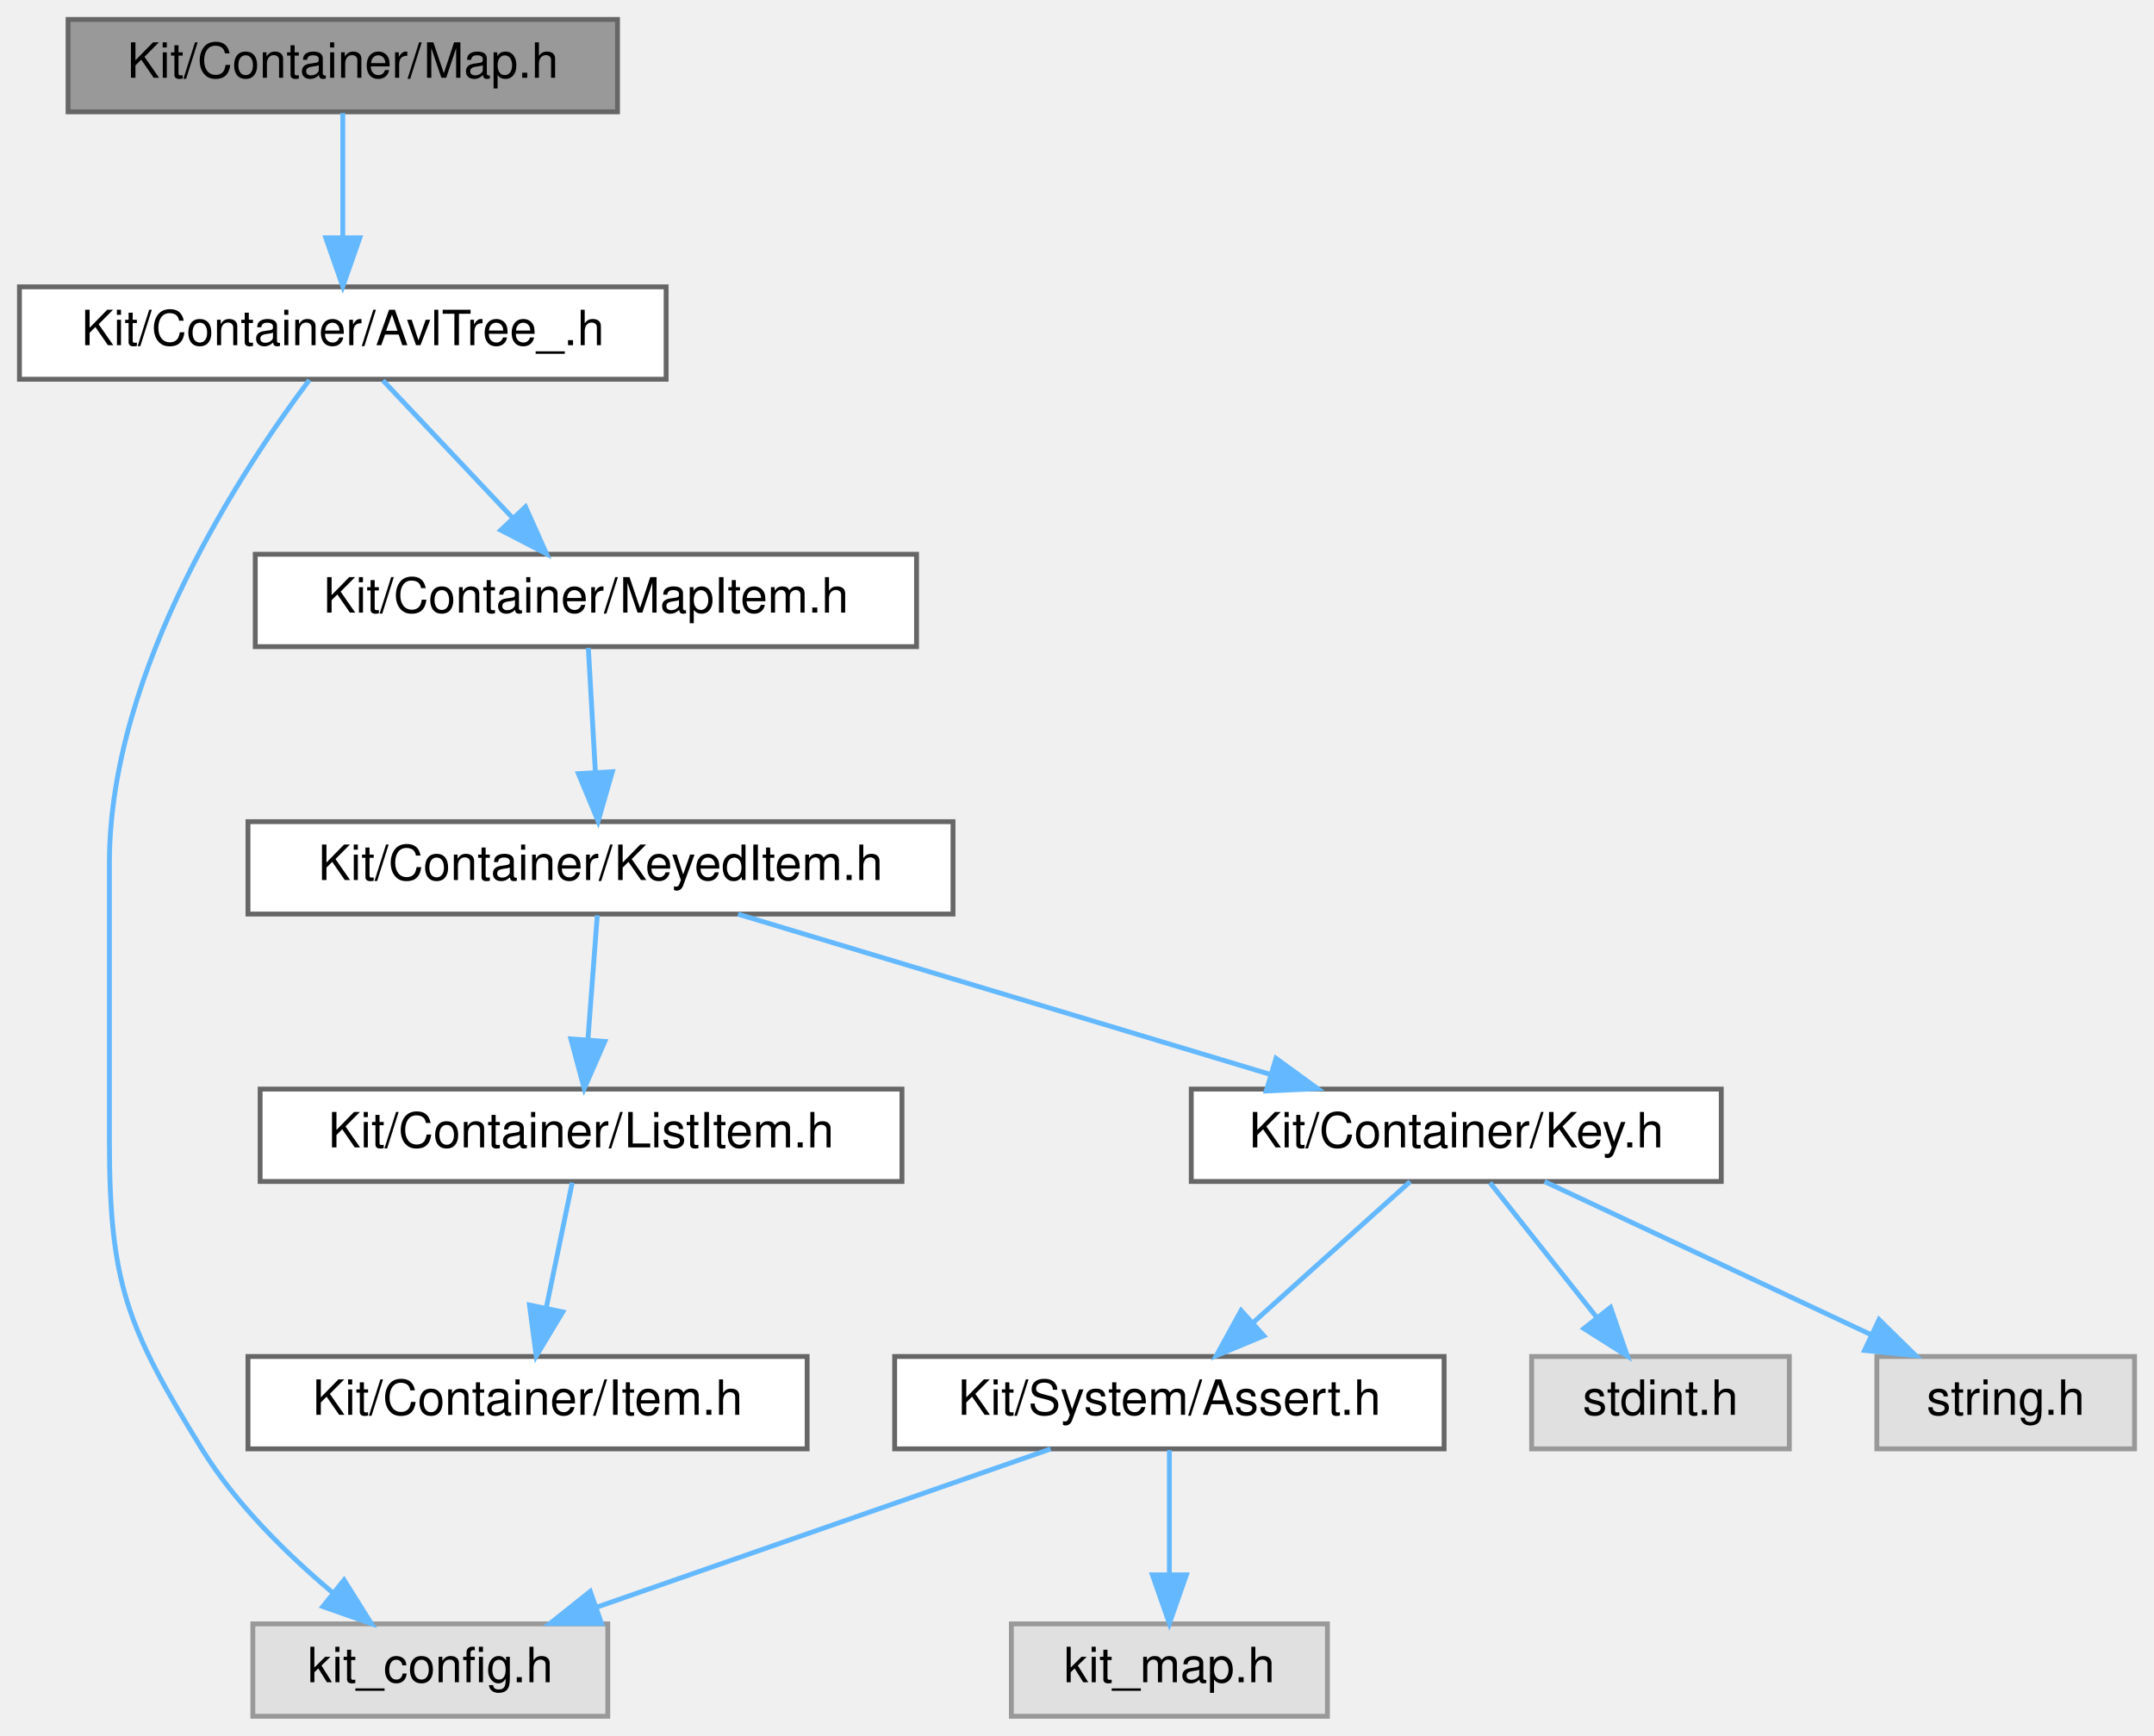
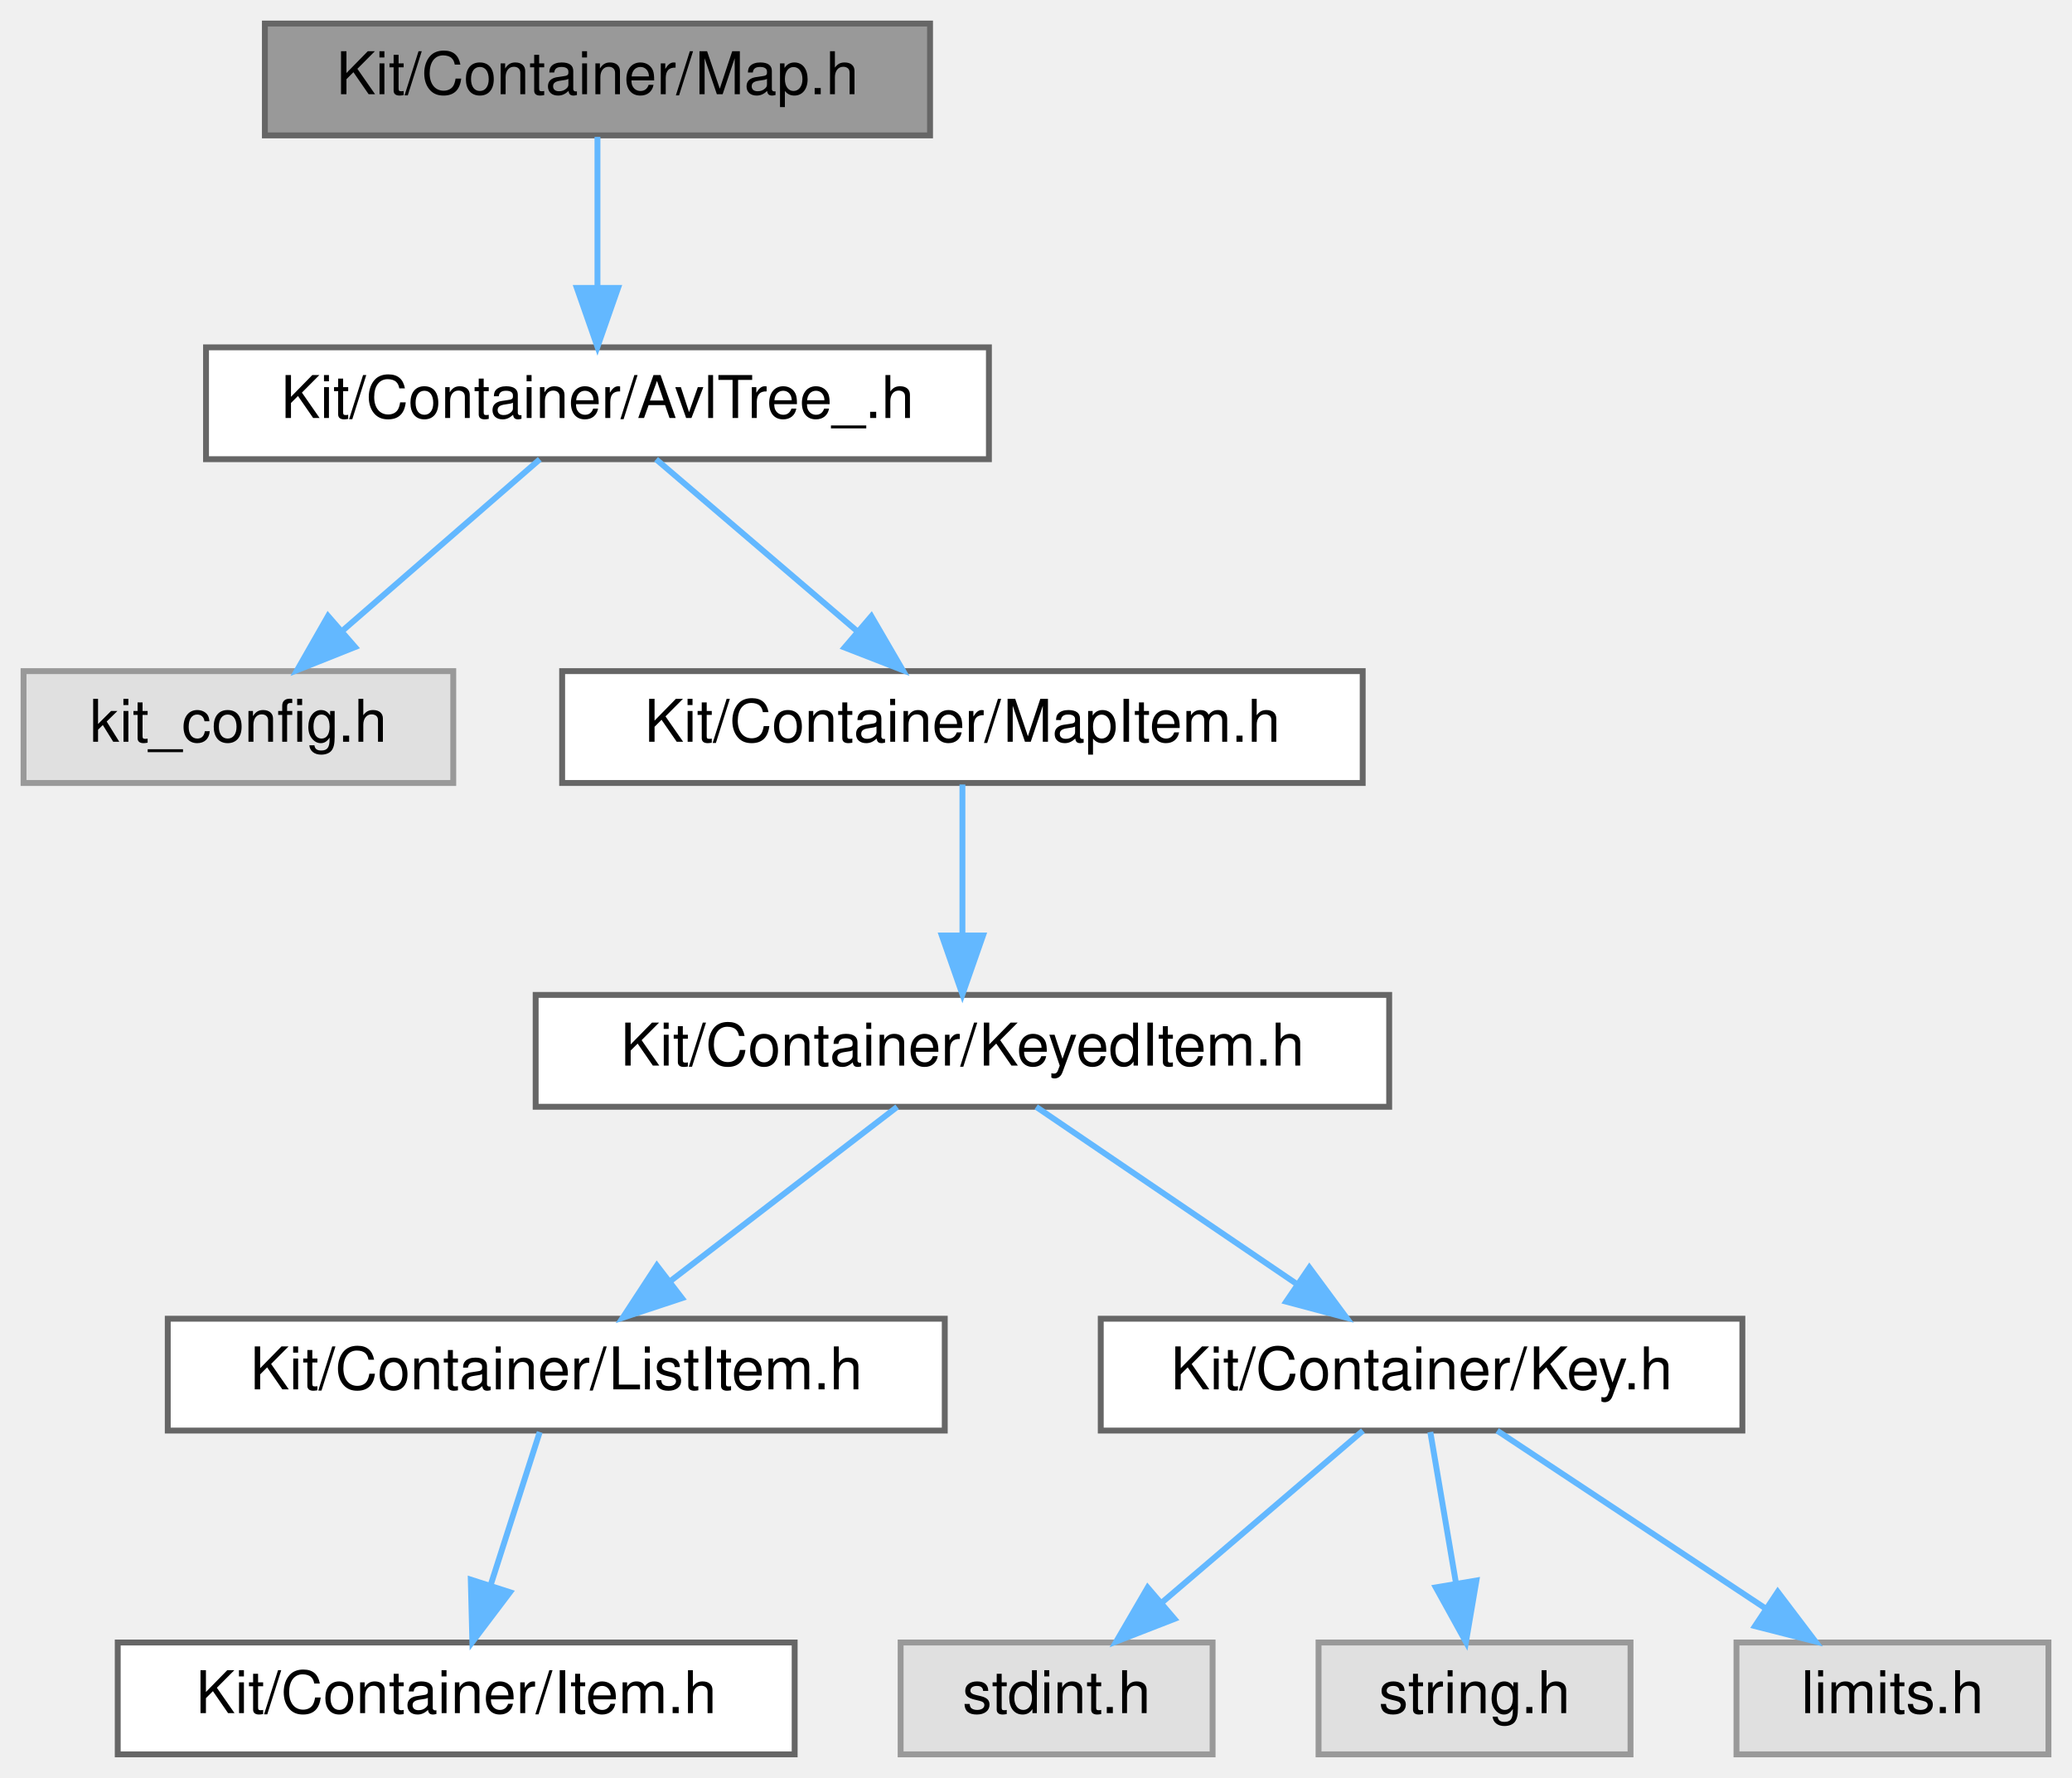
- <svg xmlns="http://www.w3.org/2000/svg" xmlns:xlink="http://www.w3.org/1999/xlink" width="443pt" height="357pt" viewBox="0.00 0.00 443.00 357.00">
-   <g id="graph0" class="graph" transform="scale(1 1) rotate(0) translate(4 353)">
+ <svg xmlns="http://www.w3.org/2000/svg" xmlns:xlink="http://www.w3.org/1999/xlink" width="352pt" height="302pt" viewBox="0.00 0.00 352.00 302.00">
+   <g id="graph0" class="graph" transform="scale(1 1) rotate(0) translate(4 298)">
    <g id="Node000001" class="node">
      <g id="a_Node000001">
        <a xlink:title=" ">
-           <polygon fill="#999999" stroke="#666666" points="123,-349 10,-349 10,-330 123,-330 123,-349" />
-           <text text-anchor="middle" x="66.5" y="-337" font-family="Helvetica,sans-Serif" font-size="10.00">Kit/Container/Map.h</text>
+           <polygon fill="#999999" stroke="#666666" points="154,-294 41,-294 41,-275 154,-275 154,-294" />
+           <text text-anchor="middle" x="97.5" y="-282" font-family="Helvetica,sans-Serif" font-size="10.00">Kit/Container/Map.h</text>
        </a>
      </g>
    </g>
    <g id="Node000002" class="node">
      <g id="a_Node000002">
        <a xlink:href="_avl_tree___8h.html" target="_top" xlink:title=" ">
-           <polygon fill="white" stroke="#666666" points="133,-294 0,-294 0,-275 133,-275 133,-294" />
-           <text text-anchor="middle" x="66.5" y="-282" font-family="Helvetica,sans-Serif" font-size="10.00">Kit/Container/AvlTree_.h</text>
+           <polygon fill="white" stroke="#666666" points="164,-239 31,-239 31,-220 164,-220 164,-239" />
+           <text text-anchor="middle" x="97.5" y="-227" font-family="Helvetica,sans-Serif" font-size="10.00">Kit/Container/AvlTree_.h</text>
        </a>
      </g>
    </g>
    <g id="edge1_Node000001_Node000002" class="edge">
      <g id="a_edge1_Node000001_Node000002">
        <a xlink:title=" ">
-           <path fill="none" stroke="#63b8ff" d="M66.5,-329.75C66.5,-322.8 66.5,-312.85 66.5,-304.13" />
-           <polygon fill="#63b8ff" stroke="#63b8ff" points="70,-304.09 66.5,-294.09 63,-304.09 70,-304.09" />
+           <path fill="none" stroke="#63b8ff" d="M97.5,-274.75C97.5,-267.8 97.5,-257.85 97.5,-249.13" />
+           <polygon fill="#63b8ff" stroke="#63b8ff" points="101,-249.09 97.5,-239.09 94,-249.09 101,-249.09" />
        </a>
      </g>
    </g>
    <g id="Node000003" class="node">
      <g id="a_Node000003">
        <a xlink:title=" ">
-           <polygon fill="#e0e0e0" stroke="#999999" points="121,-19 48,-19 48,0 121,0 121,-19" />
-           <text text-anchor="middle" x="84.5" y="-7" font-family="Helvetica,sans-Serif" font-size="10.00">kit_config.h</text>
+           <polygon fill="#e0e0e0" stroke="#999999" points="73,-184 0,-184 0,-165 73,-165 73,-184" />
+           <text text-anchor="middle" x="36.5" y="-172" font-family="Helvetica,sans-Serif" font-size="10.00">kit_config.h</text>
        </a>
      </g>
    </g>
    <g id="edge2_Node000002_Node000003" class="edge">
      <g id="a_edge2_Node000002_Node000003">
        <a xlink:title=" ">
-           <path fill="none" stroke="#63b8ff" d="M59.62,-274.84C46.35,-257.23 18.5,-215.51 18.5,-175.5 18.5,-175.5 18.5,-175.5 18.5,-118.5 18.5,-89.04 22.06,-80.09 37.5,-55 44.44,-43.72 54.96,-33.39 64.29,-25.53" />
-           <polygon fill="#63b8ff" stroke="#63b8ff" points="66.76,-28.03 72.38,-19.05 62.39,-22.56 66.76,-28.03" />
+           <path fill="none" stroke="#63b8ff" d="M87.7,-219.98C78.68,-212.15 65.09,-200.34 54.18,-190.86" />
+           <polygon fill="#63b8ff" stroke="#63b8ff" points="56.32,-188.09 46.48,-184.17 51.73,-193.37 56.32,-188.09" />
        </a>
      </g>
    </g>
    <g id="Node000004" class="node">
      <g id="a_Node000004">
        <a xlink:href="_map_item_8h.html" target="_top" xlink:title=" ">
-           <polygon fill="white" stroke="#666666" points="184.5,-239 48.5,-239 48.5,-220 184.5,-220 184.5,-239" />
-           <text text-anchor="middle" x="116.5" y="-227" font-family="Helvetica,sans-Serif" font-size="10.00">Kit/Container/MapItem.h</text>
+           <polygon fill="white" stroke="#666666" points="227.5,-184 91.5,-184 91.5,-165 227.5,-165 227.5,-184" />
+           <text text-anchor="middle" x="159.5" y="-172" font-family="Helvetica,sans-Serif" font-size="10.00">Kit/Container/MapItem.h</text>
        </a>
      </g>
    </g>
    <g id="edge3_Node000002_Node000004" class="edge">
      <g id="a_edge3_Node000002_Node000004">
        <a xlink:title=" ">
-           <path fill="none" stroke="#63b8ff" d="M74.76,-274.75C81.96,-267.11 92.61,-255.82 101.35,-246.56" />
-           <polygon fill="#63b8ff" stroke="#63b8ff" points="104.08,-248.76 108.4,-239.09 98.99,-243.96 104.08,-248.76" />
+           <path fill="none" stroke="#63b8ff" d="M107.46,-219.98C116.63,-212.15 130.44,-200.34 141.53,-190.86" />
+           <polygon fill="#63b8ff" stroke="#63b8ff" points="144.03,-193.33 149.36,-184.17 139.48,-188.01 144.03,-193.33" />
        </a>
      </g>
    </g>
    <g id="Node000005" class="node">
      <g id="a_Node000005">
        <a xlink:href="_keyed_item_8h.html" target="_top" xlink:title=" ">
-           <polygon fill="white" stroke="#666666" points="192,-184 47,-184 47,-165 192,-165 192,-184" />
-           <text text-anchor="middle" x="119.5" y="-172" font-family="Helvetica,sans-Serif" font-size="10.00">Kit/Container/KeyedItem.h</text>
+           <polygon fill="white" stroke="#666666" points="232,-129 87,-129 87,-110 232,-110 232,-129" />
+           <text text-anchor="middle" x="159.5" y="-117" font-family="Helvetica,sans-Serif" font-size="10.00">Kit/Container/KeyedItem.h</text>
        </a>
      </g>
    </g>
    <g id="edge4_Node000004_Node000005" class="edge">
      <g id="a_edge4_Node000004_Node000005">
        <a xlink:title=" ">
-           <path fill="none" stroke="#63b8ff" d="M117,-219.75C117.39,-212.8 117.95,-202.85 118.45,-194.13" />
-           <polygon fill="#63b8ff" stroke="#63b8ff" points="121.94,-194.27 119.01,-184.09 114.95,-193.88 121.94,-194.27" />
+           <path fill="none" stroke="#63b8ff" d="M159.5,-164.75C159.5,-157.8 159.5,-147.85 159.5,-139.13" />
+           <polygon fill="#63b8ff" stroke="#63b8ff" points="163,-139.09 159.5,-129.09 156,-139.09 163,-139.09" />
        </a>
      </g>
    </g>
    <g id="Node000006" class="node">
      <g id="a_Node000006">
        <a xlink:href="_list_item_8h.html" target="_top" xlink:title=" ">
-           <polygon fill="white" stroke="#666666" points="181.5,-129 49.5,-129 49.5,-110 181.5,-110 181.5,-129" />
-           <text text-anchor="middle" x="115.5" y="-117" font-family="Helvetica,sans-Serif" font-size="10.00">Kit/Container/ListItem.h</text>
+           <polygon fill="white" stroke="#666666" points="156.5,-74 24.5,-74 24.5,-55 156.5,-55 156.5,-74" />
+           <text text-anchor="middle" x="90.5" y="-62" font-family="Helvetica,sans-Serif" font-size="10.00">Kit/Container/ListItem.h</text>
        </a>
      </g>
    </g>
    <g id="edge5_Node000005_Node000006" class="edge">
      <g id="a_edge5_Node000005_Node000006">
        <a xlink:title=" ">
-           <path fill="none" stroke="#63b8ff" d="M118.84,-164.75C118.32,-157.8 117.56,-147.85 116.91,-139.13" />
-           <polygon fill="#63b8ff" stroke="#63b8ff" points="120.39,-138.8 116.15,-129.09 113.41,-139.32 120.39,-138.8" />
+           <path fill="none" stroke="#63b8ff" d="M148.41,-109.98C138.01,-102 122.24,-89.88 109.78,-80.31" />
+           <polygon fill="#63b8ff" stroke="#63b8ff" points="111.85,-77.49 101.79,-74.17 107.59,-83.04 111.85,-77.49" />
        </a>
      </g>
    </g>
    <g id="Node000008" class="node">
      <g id="a_Node000008">
        <a xlink:href="_key_8h.html" target="_top" xlink:title=" ">
-           <polygon fill="white" stroke="#666666" points="350,-129 241,-129 241,-110 350,-110 350,-129" />
-           <text text-anchor="middle" x="295.5" y="-117" font-family="Helvetica,sans-Serif" font-size="10.00">Kit/Container/Key.h</text>
+           <polygon fill="white" stroke="#666666" points="292,-74 183,-74 183,-55 292,-55 292,-74" />
+           <text text-anchor="middle" x="237.5" y="-62" font-family="Helvetica,sans-Serif" font-size="10.00">Kit/Container/Key.h</text>
        </a>
      </g>
    </g>
    <g id="edge7_Node000005_Node000008" class="edge">
      <g id="a_edge7_Node000005_Node000008">
        <a xlink:title=" ">
-           <path fill="none" stroke="#63b8ff" d="M147.78,-164.98C177.45,-156.05 224.29,-141.94 257.25,-132.02" />
-           <polygon fill="#63b8ff" stroke="#63b8ff" points="258.43,-135.32 267,-129.08 256.42,-128.61 258.43,-135.32" />
+           <path fill="none" stroke="#63b8ff" d="M172.03,-109.98C183.9,-101.92 201.96,-89.65 216.11,-80.03" />
+           <polygon fill="#63b8ff" stroke="#63b8ff" points="218.44,-82.69 224.74,-74.17 214.5,-76.9 218.44,-82.69" />
        </a>
      </g>
    </g>
    <g id="Node000007" class="node">
      <g id="a_Node000007">
        <a xlink:href="_item_8h.html" target="_top" xlink:title=" ">
-           <polygon fill="white" stroke="#666666" points="162,-74 47,-74 47,-55 162,-55 162,-74" />
-           <text text-anchor="middle" x="104.5" y="-62" font-family="Helvetica,sans-Serif" font-size="10.00">Kit/Container/Item.h</text>
+           <polygon fill="white" stroke="#666666" points="131,-19 16,-19 16,0 131,0 131,-19" />
+           <text text-anchor="middle" x="73.5" y="-7" font-family="Helvetica,sans-Serif" font-size="10.00">Kit/Container/Item.h</text>
        </a>
      </g>
    </g>
    <g id="edge6_Node000006_Node000007" class="edge">
      <g id="a_edge6_Node000006_Node000007">
        <a xlink:title=" ">
-           <path fill="none" stroke="#63b8ff" d="M113.68,-109.75C112.24,-102.8 110.18,-92.85 108.37,-84.13" />
-           <polygon fill="#63b8ff" stroke="#63b8ff" points="111.74,-83.17 106.28,-74.09 104.89,-84.59 111.74,-83.17" />
+           <path fill="none" stroke="#63b8ff" d="M87.69,-54.75C85.44,-47.72 82.2,-37.62 79.38,-28.84" />
+           <polygon fill="#63b8ff" stroke="#63b8ff" points="82.64,-27.54 76.25,-19.09 75.98,-29.68 82.64,-27.54" />
        </a>
      </g>
    </g>
    <g id="Node000009" class="node">
      <g id="a_Node000009">
-         <a xlink:href="_assert_8h.html" target="_top" xlink:title=" ">
-           <polygon fill="white" stroke="#666666" points="293,-74 180,-74 180,-55 293,-55 293,-74" />
-           <text text-anchor="middle" x="236.5" y="-62" font-family="Helvetica,sans-Serif" font-size="10.00">Kit/System/Assert.h</text>
+         <a xlink:title=" ">
+           <polygon fill="#e0e0e0" stroke="#999999" points="202,-19 149,-19 149,0 202,0 202,-19" />
+           <text text-anchor="middle" x="175.5" y="-7" font-family="Helvetica,sans-Serif" font-size="10.00">stdint.h</text>
        </a>
      </g>
    </g>
    <g id="edge8_Node000008_Node000009" class="edge">
      <g id="a_edge8_Node000008_Node000009">
        <a xlink:title=" ">
-           <path fill="none" stroke="#63b8ff" d="M286.02,-109.98C277.3,-102.15 264.16,-90.34 253.6,-80.86" />
-           <polygon fill="#63b8ff" stroke="#63b8ff" points="255.93,-78.25 246.15,-74.17 251.25,-83.46 255.93,-78.25" />
+           <path fill="none" stroke="#63b8ff" d="M227.54,-54.98C218.37,-47.15 204.56,-35.34 193.47,-25.86" />
+           <polygon fill="#63b8ff" stroke="#63b8ff" points="195.52,-23.01 185.64,-19.17 190.97,-28.33 195.52,-23.01" />
+         </a>
+       </g>
+     </g>
+     <g id="Node000010" class="node">
+       <g id="a_Node000010">
+         <a xlink:title=" ">
+           <polygon fill="#e0e0e0" stroke="#999999" points="273,-19 220,-19 220,0 273,0 273,-19" />
+           <text text-anchor="middle" x="246.5" y="-7" font-family="Helvetica,sans-Serif" font-size="10.00">string.h</text>
+         </a>
+       </g>
+     </g>
+     <g id="edge9_Node000008_Node000010" class="edge">
+       <g id="a_edge9_Node000008_Node000010">
+         <a xlink:title=" ">
+           <path fill="none" stroke="#63b8ff" d="M238.99,-54.75C240.17,-47.8 241.86,-37.85 243.34,-29.13" />
+           <polygon fill="#63b8ff" stroke="#63b8ff" points="246.82,-29.53 245.04,-19.09 239.92,-28.36 246.82,-29.53" />
        </a>
      </g>
    </g>
    <g id="Node000011" class="node">
      <g id="a_Node000011">
        <a xlink:title=" ">
-           <polygon fill="#e0e0e0" stroke="#999999" points="364,-74 311,-74 311,-55 364,-55 364,-74" />
-           <text text-anchor="middle" x="337.5" y="-62" font-family="Helvetica,sans-Serif" font-size="10.00">stdint.h</text>
+           <polygon fill="#e0e0e0" stroke="#999999" points="344,-19 291,-19 291,0 344,0 344,-19" />
+           <text text-anchor="middle" x="317.5" y="-7" font-family="Helvetica,sans-Serif" font-size="10.00">limits.h</text>
        </a>
      </g>
    </g>
-     <g id="edge11_Node000008_Node000011" class="edge">
-       <g id="a_edge11_Node000008_Node000011">
+     <g id="edge10_Node000008_Node000011" class="edge">
+       <g id="a_edge10_Node000008_Node000011">
        <a xlink:title=" ">
-           <path fill="none" stroke="#63b8ff" d="M302.44,-109.75C308.37,-102.26 317.07,-91.28 324.32,-82.13" />
-           <polygon fill="#63b8ff" stroke="#63b8ff" points="327.23,-84.1 330.69,-74.09 321.74,-79.75 327.23,-84.1" />
-         </a>
-       </g>
-     </g>
-     <g id="Node000012" class="node">
-       <g id="a_Node000012">
-         <a xlink:title=" ">
-           <polygon fill="#e0e0e0" stroke="#999999" points="435,-74 382,-74 382,-55 435,-55 435,-74" />
-           <text text-anchor="middle" x="408.5" y="-62" font-family="Helvetica,sans-Serif" font-size="10.00">string.h</text>
-         </a>
-       </g>
-     </g>
-     <g id="edge12_Node000008_Node000012" class="edge">
-       <g id="a_edge12_Node000008_Node000012">
-         <a xlink:title=" ">
-           <path fill="none" stroke="#63b8ff" d="M313.66,-109.98C331.75,-101.5 359.78,-88.35 380.69,-78.54" />
-           <polygon fill="#63b8ff" stroke="#63b8ff" points="382.45,-81.59 390.01,-74.17 379.47,-75.25 382.45,-81.59" />
-         </a>
-       </g>
-     </g>
-     <g id="edge9_Node000009_Node000003" class="edge">
-       <g id="a_edge9_Node000009_Node000003">
-         <a xlink:title=" ">
-           <path fill="none" stroke="#63b8ff" d="M212.08,-54.98C186.78,-46.16 147.05,-32.31 118.64,-22.41" />
-           <polygon fill="#63b8ff" stroke="#63b8ff" points="119.71,-19.07 109.11,-19.08 117.4,-25.68 119.71,-19.07" />
-         </a>
-       </g>
-     </g>
-     <g id="Node000010" class="node">
-       <g id="a_Node000010">
-         <a xlink:title=" ">
-           <polygon fill="#e0e0e0" stroke="#999999" points="269,-19 204,-19 204,0 269,0 269,-19" />
-           <text text-anchor="middle" x="236.5" y="-7" font-family="Helvetica,sans-Serif" font-size="10.00">kit_map.h</text>
-         </a>
-       </g>
-     </g>
-     <g id="edge10_Node000009_Node000010" class="edge">
-       <g id="a_edge10_Node000009_Node000010">
-         <a xlink:title=" ">
-           <path fill="none" stroke="#63b8ff" d="M236.5,-54.75C236.5,-47.8 236.5,-37.85 236.5,-29.13" />
-           <polygon fill="#63b8ff" stroke="#63b8ff" points="240,-29.09 236.5,-19.09 233,-29.09 240,-29.09" />
+           <path fill="none" stroke="#63b8ff" d="M250.35,-54.98C262.64,-46.84 281.41,-34.41 295.98,-24.76" />
+           <polygon fill="#63b8ff" stroke="#63b8ff" points="298.01,-27.61 304.41,-19.17 294.14,-21.78 298.01,-27.61" />
        </a>
      </g>
    </g>
  </g>
</svg>
